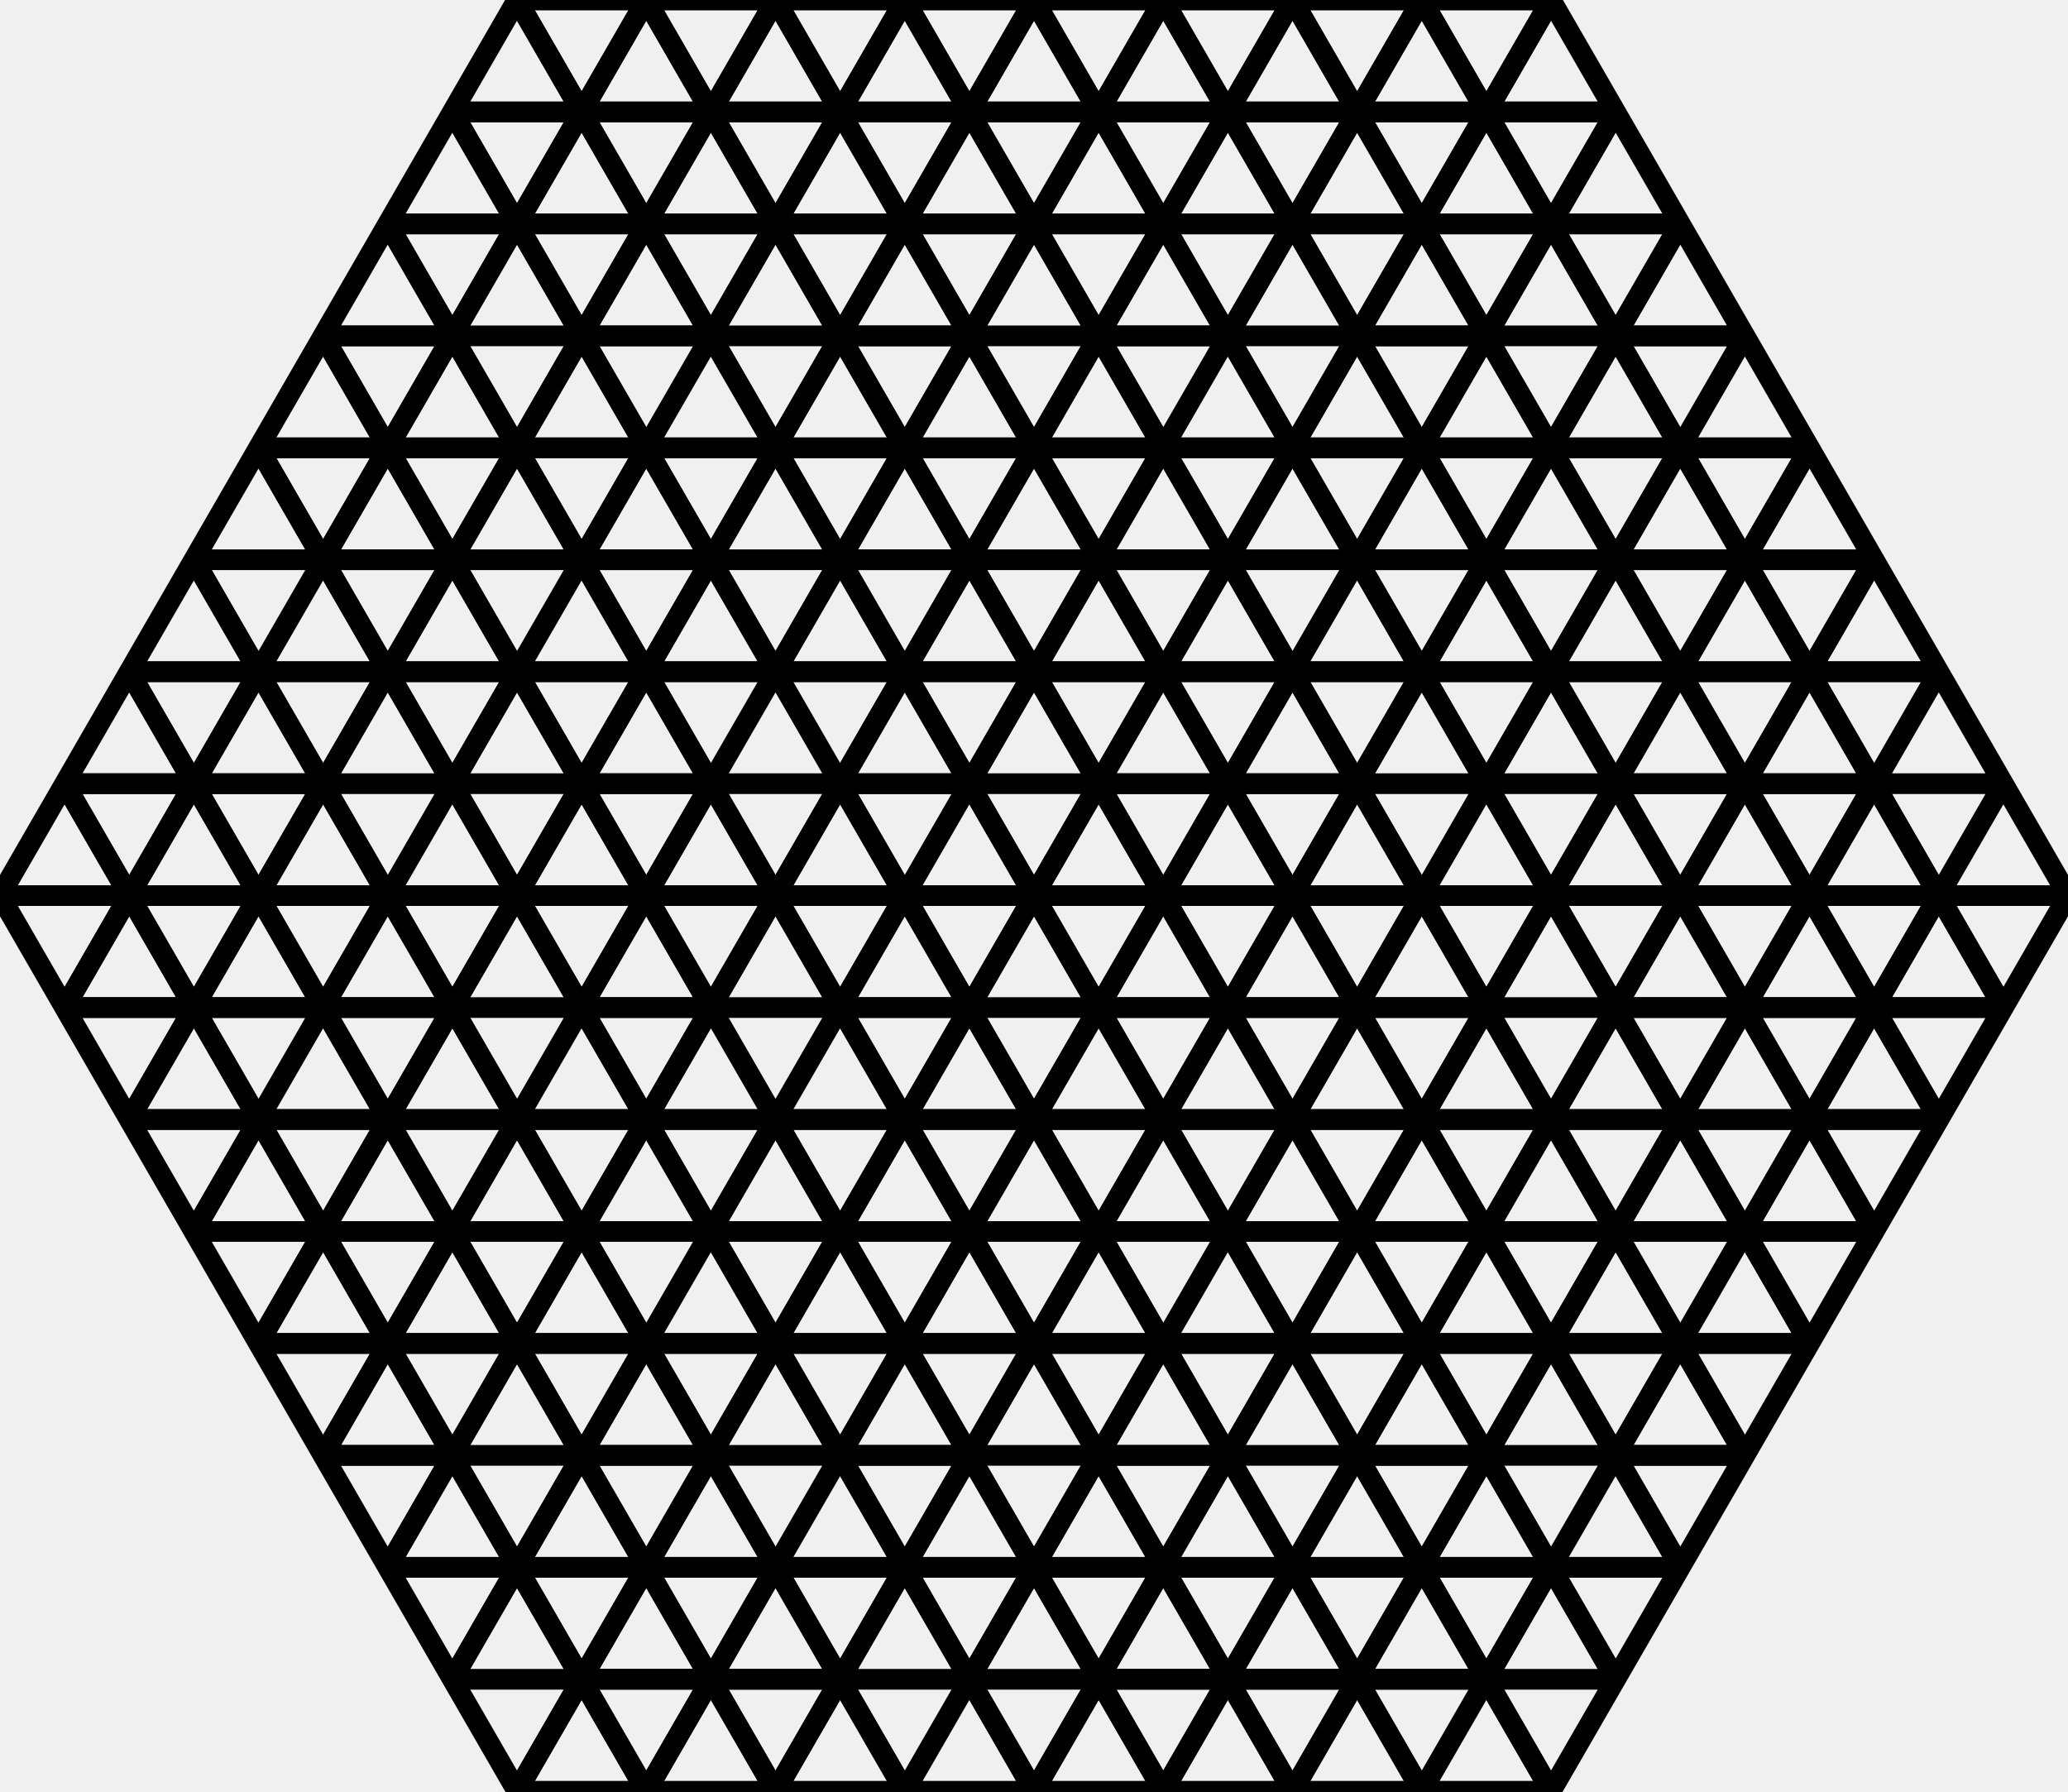
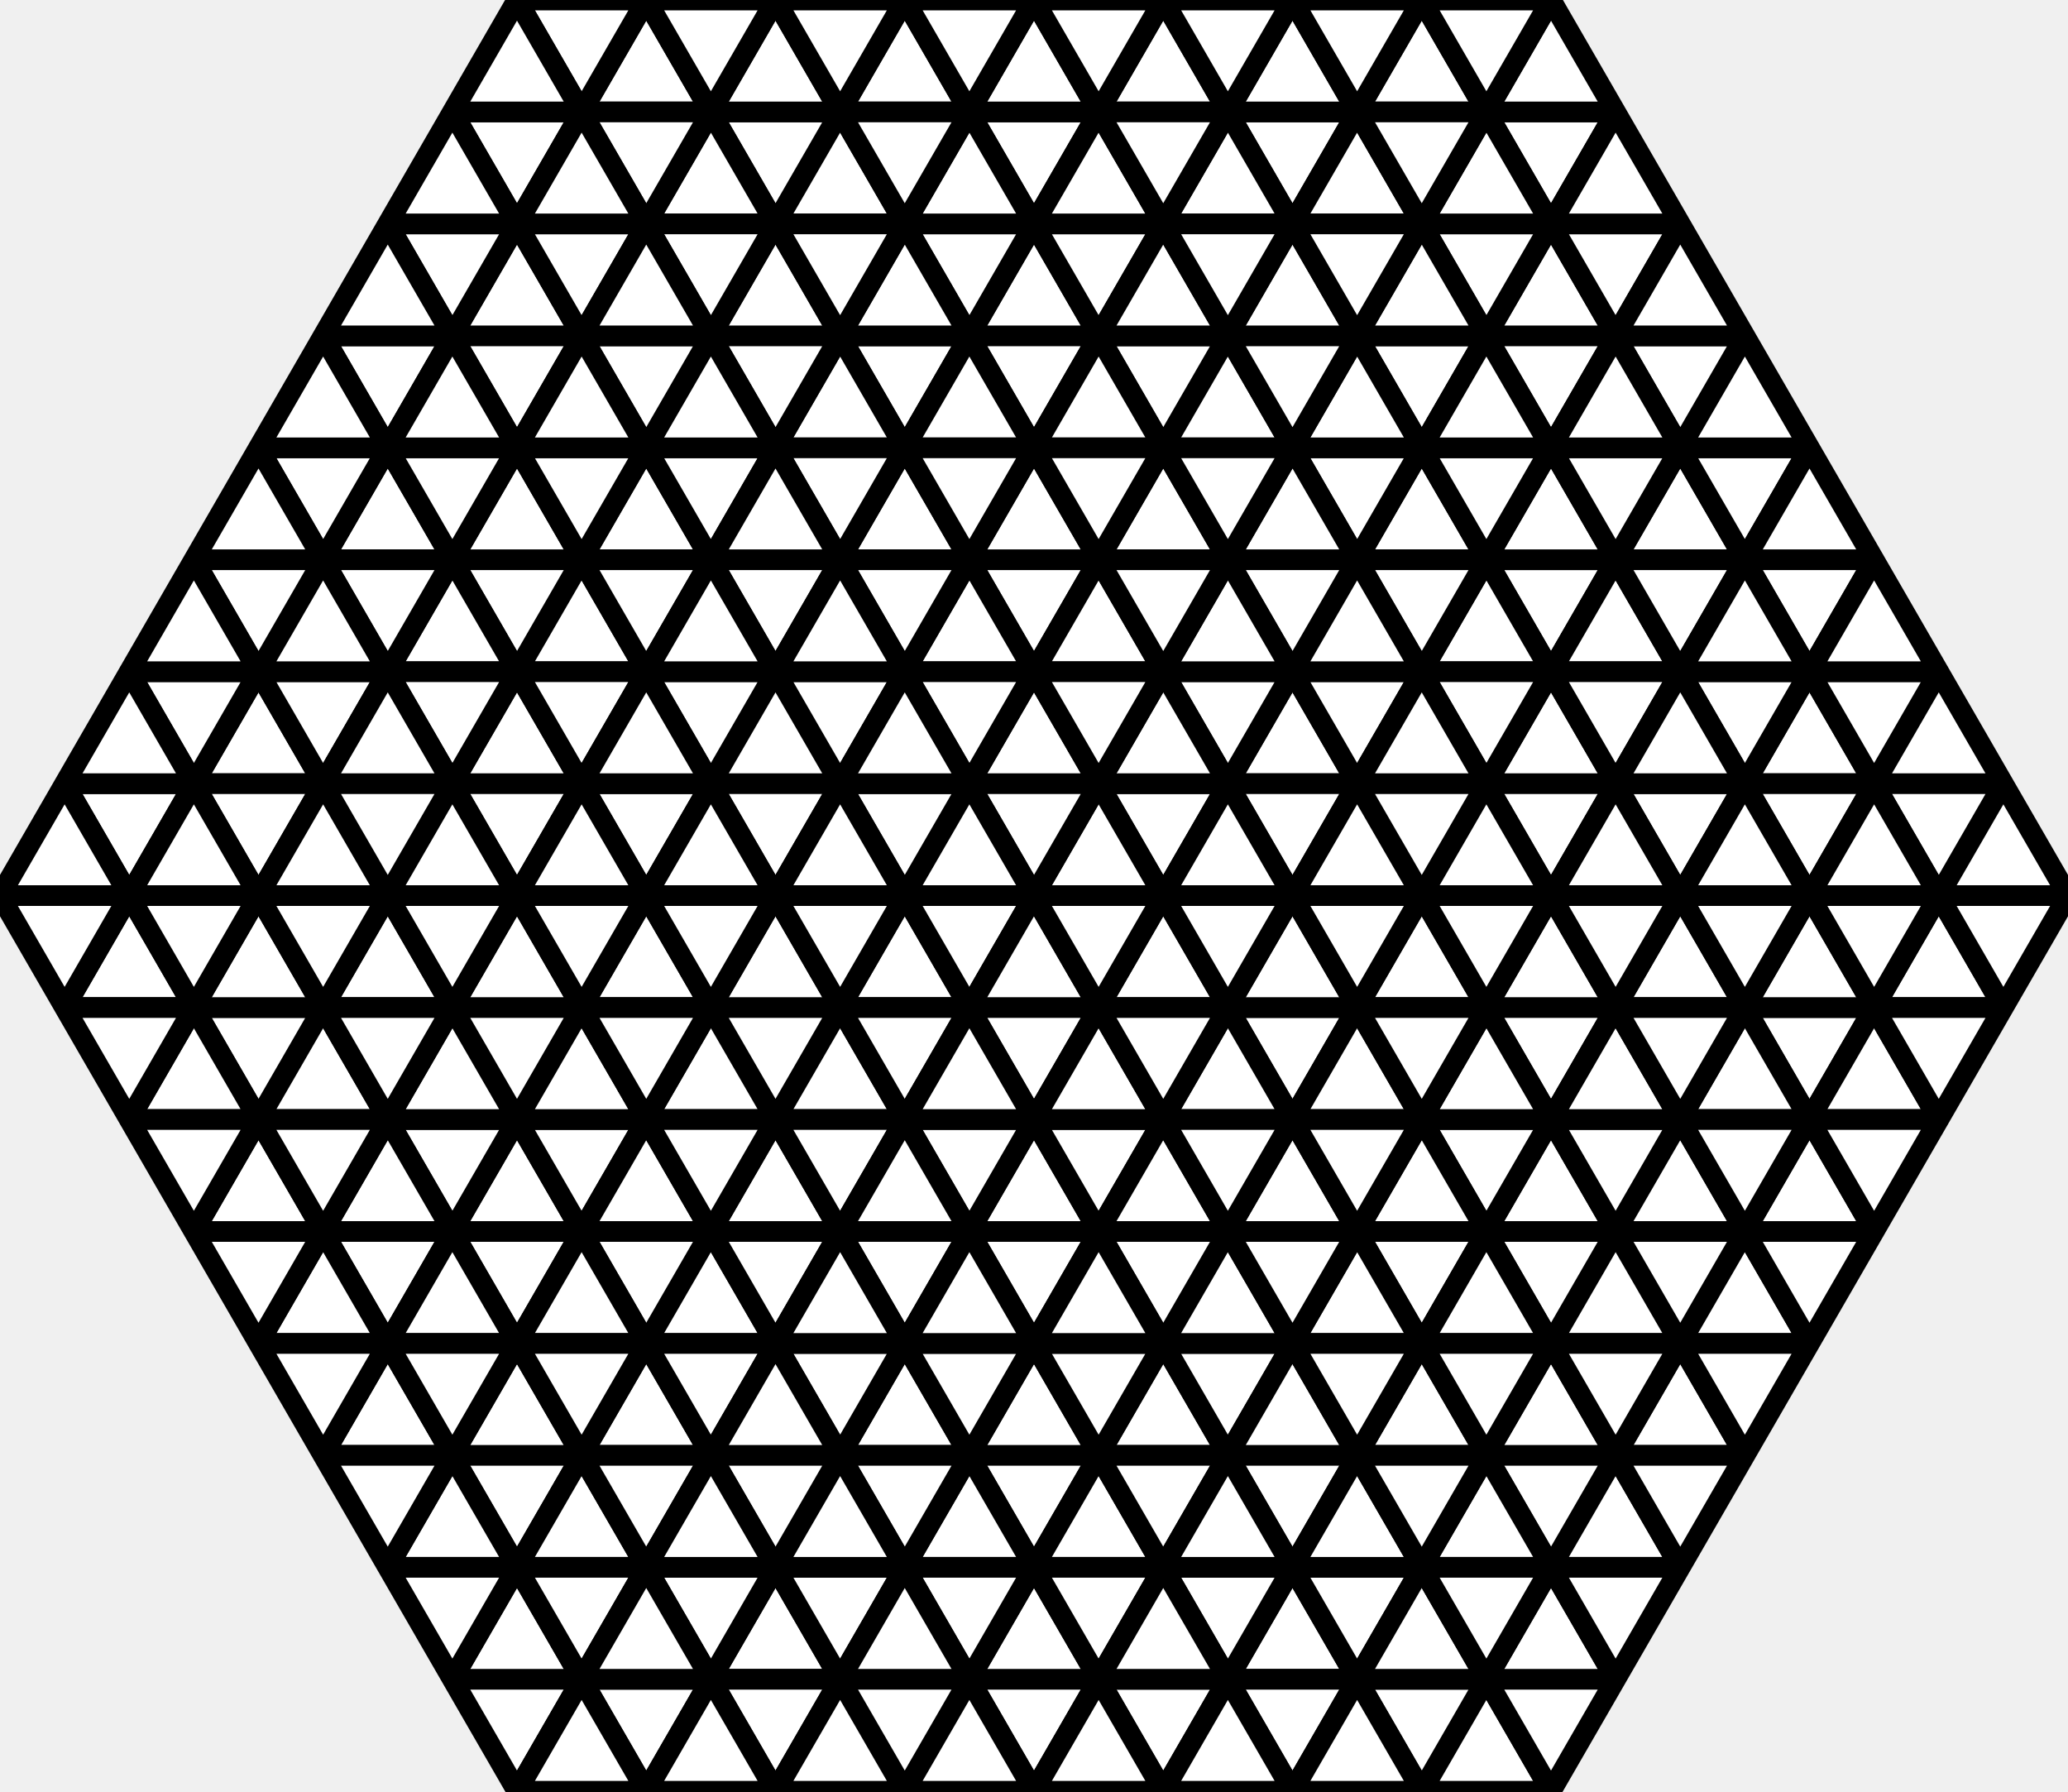
<svg xmlns="http://www.w3.org/2000/svg" viewBox="-50 0 100 86.603">
-   <style>path{fill:none;stroke:#000;stroke-width:1;stroke-linejoin:bevel}</style>
+   <style>path{fill:#fff;stroke:#000;stroke-width:1;stroke-linejoin:bevel}</style>
  <path d="M28.125 27.063h-6.25L25 32.476z" />
-   <path d="M18.75 32.476l3.125-5.413L25 32.476zM31.25 32.476l-3.125-5.413L25 32.476zM25 21.651l3.125 5.412h-6.25zM28.125 27.063h6.25l-3.125-5.412z" />
-   <path d="M37.5 21.651l-3.125 5.412-3.125-5.412zM31.25 32.476l-3.125-5.413h6.25zM25 21.651l3.125 5.412 3.125-5.412zM21.875 27.063h-6.25l3.125-5.412z" />
-   <path d="M12.5 21.651l3.125 5.412 3.125-5.412zM18.75 32.476l3.125-5.413h-6.25zM25 21.651l-3.125 5.412-3.125-5.412zM25 32.476l-3.125 5.413h6.25zM25 43.301l-3.125-5.412h6.25z" />
-   <path d="M18.75 32.476H25l-3.125 5.413zM31.25 32.476H25l3.125 5.413zM9.375 37.889l3.125-5.413 3.125 5.413z" />
-   <path d="M18.75 32.476H12.5l3.125 5.413zM6.25 32.476l3.125 5.413 3.125-5.413zM12.5 43.301l-3.125-5.412h6.25zM9.375 37.889h-6.25l3.125 5.412z" />
-   <path d="M0 43.301l3.125-5.412 3.125 5.412zM6.25 32.476l3.125 5.413h-6.25zM12.5 43.301l-3.125-5.412-3.125 5.412zM12.5 32.476l3.125-5.413h-6.25zM12.5 21.651l3.125 5.412h-6.25zM18.75 32.476H12.5l3.125-5.413z" />
-   <path d="M6.25 32.476h6.25l-3.125-5.413zM15.625 37.889h6.25l-3.125 5.412zM25 43.301l-3.125-5.412-3.125 5.412zM18.75 32.476l-3.125 5.413h6.25z" />
-   <path d="M12.5 43.301l3.125-5.412 3.125 5.412zM40.625 37.889L37.5 32.476l-3.125 5.413z" />
-   <path d="M31.25 32.476h6.25l-3.125 5.413zM43.75 32.476l-3.125 5.413-3.125-5.413zM37.5 43.301l3.125-5.412h-6.25zM40.625 37.889h6.25l-3.125 5.412zM50 43.301l-3.125-5.412-3.125 5.412zM43.75 32.476l-3.125 5.413h6.25z" />
-   <path d="M37.5 43.301l3.125-5.412 3.125 5.412zM37.5 32.476l-3.125-5.413h6.25zM37.5 21.651l-3.125 5.412h6.25z" />
-   <path d="M31.25 32.476h6.25l-3.125-5.413zM43.75 32.476H37.5l3.125-5.413zM34.375 37.889h-6.25l3.125 5.412z" />
-   <path d="M25 43.301l3.125-5.412 3.125 5.412zM31.25 32.476l3.125 5.413h-6.25zM37.5 43.301l-3.125-5.412-3.125 5.412zM25 10.825l3.125 5.413h-6.25zM25 21.651l3.125-5.413h-6.25z" />
-   <path d="M31.25 10.825H25l3.125 5.413zM18.75 10.825H25l-3.125 5.413zM25 10.825l3.125-5.412h-6.25z" />
+   <path d="M18.75 32.476l3.125-5.413L25 32.476zm12.5 0l-3.125-5.413L25 32.476zM25 21.651l3.125 5.412h-6.25zm3.125 5.412h6.25l-3.125-5.412z" />
+   <path d="M37.5 21.651l-3.125 5.412-3.125-5.412zm-6.25 10.825l-3.125-5.413h6.25zM25 21.651l3.125 5.412 3.125-5.412zm-3.125 5.412h-6.25l3.125-5.412z" />
+   <path d="M12.5 21.651l3.125 5.412 3.125-5.412zm6.25 10.825l3.125-5.413h-6.25zM25 21.651l-3.125 5.412-3.125-5.412zm0 10.825l-3.125 5.413h6.25zm0 10.825l-3.125-5.412h6.25z" />
+   <path d="M18.75 32.476H25l-3.125 5.413zm12.5 0H25l3.125 5.413zM9.375 37.889l3.125-5.413 3.125 5.413z" />
+   <path d="M18.75 32.476H12.5l3.125 5.413zm-12.5 0l3.125 5.413 3.125-5.413zm6.25 10.825l-3.125-5.412h6.25zm-3.125-5.412h-6.25l3.125 5.412z" />
+   <path d="M0 43.301l3.125-5.412 3.125 5.412zm6.25-10.825l3.125 5.413h-6.25zm6.25 10.825l-3.125-5.412-3.125 5.412zm0-10.825l3.125-5.413h-6.25zm0-10.825l3.125 5.412h-6.25zm6.25 10.825H12.5l3.125-5.413z" />
+   <path d="M6.25 32.476h6.25l-3.125-5.413zm9.375 5.413h6.25l-3.125 5.412zM25 43.301l-3.125-5.412-3.125 5.412zm-6.25-10.825l-3.125 5.413h6.25zM12.5 43.301l3.125-5.412 3.125 5.412zm28.125-5.412L37.5 32.476l-3.125 5.413z" />
+   <path d="M31.25 32.476h6.25l-3.125 5.413zm12.5 0l-3.125 5.413-3.125-5.413zM37.5 43.301l3.125-5.412h-6.25zm3.125-5.412h6.25l-3.125 5.412zM50 43.301l-3.125-5.412-3.125 5.412zm-6.25-10.825l-3.125 5.413h6.25z" />
+   <path d="M37.5 43.301l3.125-5.412 3.125 5.412zm0-10.825l-3.125-5.413h6.25zm0-10.825l-3.125 5.412h6.25z" />
+   <path d="M31.25 32.476h6.25l-3.125-5.413zm12.5 0H37.5l3.125-5.413zm-9.375 5.413h-6.25l3.125 5.412z" />
+   <path d="M25 43.301l3.125-5.412 3.125 5.412zm6.25-10.825l3.125 5.413h-6.25zm6.25 10.825l-3.125-5.412-3.125 5.412zM25 10.825l3.125 5.413h-6.25zm0 10.826l3.125-5.413h-6.25z" />
+   <path d="M31.25 10.825H25l3.125 5.413zm-12.5 0H25l-3.125 5.413zm6.25 0l3.125-5.412h-6.25z" />
  <path d="M25 0l3.125 5.413h-6.25z" />
-   <path d="M31.25 10.825H25l3.125-5.412zM18.75 10.825H25l-3.125-5.412zM28.125 16.238l3.125 5.413 3.125-5.413zM37.5 21.651h-6.25l3.125-5.413z" />
-   <path d="M25 21.651l3.125-5.413 3.125 5.413zM31.25 10.825l-3.125 5.413h6.25zM21.875 16.238l-3.125 5.413-3.125-5.413z" />
-   <path d="M12.5 21.651h6.25l-3.125-5.413zM25 21.651l-3.125-5.413-3.125 5.413zM18.75 10.825l3.125 5.413h-6.25zM0 10.825l-3.125 5.413h6.25zM0 21.651l-3.125-5.413h6.25z" />
-   <path d="M6.25 10.825H0l3.125 5.413zM-6.25 10.825H0l-3.125 5.413zM0 10.825l3.125-5.412h-6.25z" />
+   <path d="M31.25 10.825H25l3.125-5.412zm-12.5 0H25l-3.125-5.412zm9.375 5.413l3.125 5.413 3.125-5.413zm9.375 5.413h-6.25l3.125-5.413z" />
+   <path d="M25 21.651l3.125-5.413 3.125 5.413zm6.25-10.826l-3.125 5.413h6.25zm-9.375 5.413l-3.125 5.413-3.125-5.413z" />
+   <path d="M12.5 21.651h6.25l-3.125-5.413zm12.5 0l-3.125-5.413-3.125 5.413zm-6.25-10.826l3.125 5.413h-6.25zm-18.75 0l-3.125 5.413h6.25zm0 10.826l-3.125-5.413h6.25z" />
+   <path d="M6.25 10.825H0l3.125 5.413zm-12.5 0H0l-3.125 5.413zm6.25 0l3.125-5.412h-6.25z" />
  <path d="M0 0l3.125 5.413h-6.25z" />
-   <path d="M6.25 10.825H0l3.125-5.412zM-6.25 10.825H0l-3.125-5.412zM-3.125 16.238l-3.125 5.413-3.125-5.413z" />
-   <path d="M-12.5 21.651h6.25l-3.125-5.413zM0 21.651l-3.125-5.413-3.125 5.413zM-6.25 10.825l3.125 5.413h-6.25zM3.125 16.238l3.125 5.413 3.125-5.413zM12.5 21.651H6.25l3.125-5.413z" />
-   <path d="M0 21.651l3.125-5.413 3.125 5.413zM6.25 10.825l-3.125 5.413h6.25zM0 32.476l-3.125-5.413h6.25zM0 21.651l-3.125 5.412h6.25z" />
-   <path d="M-6.25 32.476H0l-3.125-5.413zM6.25 32.476H0l3.125-5.413zM0 32.476l-3.125 5.413h6.25zM0 43.301l-3.125-5.412h6.25z" />
-   <path d="M-6.25 32.476H0l-3.125 5.413zM6.25 32.476H0l3.125 5.413zM-3.125 27.063l-3.125-5.412-3.125 5.412z" />
-   <path d="M-12.5 21.651h6.25l-3.125 5.412zM0 21.651l-3.125 5.412-3.125-5.412zM-6.25 32.476l3.125-5.413h-6.25zM3.125 27.063l3.125-5.412 3.125 5.412z" />
-   <path d="M12.5 21.651H6.25l3.125 5.412zM0 21.651l3.125 5.412 3.125-5.412zM6.25 32.476l-3.125-5.413h6.25zM15.625 5.413h-6.25l3.125 5.412z" />
+   <path d="M6.25 10.825H0l3.125-5.412zm-12.5 0H0l-3.125-5.412zm3.125 5.413l-3.125 5.413-3.125-5.413z" />
+   <path d="M-12.5 21.651h6.25l-3.125-5.413zm12.5 0l-3.125-5.413-3.125 5.413zm-6.25-10.826l3.125 5.413h-6.25zm9.375 5.413l3.125 5.413 3.125-5.413zm9.375 5.413H6.25l3.125-5.413z" />
+   <path d="M0 21.651l3.125-5.413 3.125 5.413zm6.25-10.826l-3.125 5.413h6.25zM0 32.476l-3.125-5.413h6.25zm0-10.825l-3.125 5.412h6.25z" />
+   <path d="M-6.25 32.476H0l-3.125-5.413zm12.5 0H0l3.125-5.413zm-6.25 0l-3.125 5.413h6.25zm0 10.825l-3.125-5.412h6.25z" />
+   <path d="M-6.25 32.476H0l-3.125 5.413zm12.5 0H0l3.125 5.413zm-9.375-5.413l-3.125-5.412-3.125 5.412z" />
+   <path d="M-12.5 21.651h6.25l-3.125 5.412zm12.5 0l-3.125 5.412-3.125-5.412zm-6.25 10.825l3.125-5.413h-6.25zm9.375-5.413l3.125-5.412 3.125 5.412z" />
+   <path d="M12.5 21.651H6.25l3.125 5.412zm-12.5 0l3.125 5.412 3.125-5.412zm6.25 10.825l-3.125-5.413h6.25zm9.375-27.063h-6.25l3.125 5.412z" />
  <path d="M6.25 10.825l3.125-5.412 3.125 5.412z" />
  <path d="M12.5 0l3.125 5.413h-6.25z" />
  <path d="M18.75 10.825l-3.125-5.412-3.125 5.412z" />
  <path d="M15.625 5.413L18.75 0l3.125 5.413z" />
  <path d="M25 0h-6.25l3.125 5.413zM12.5 0l3.125 5.413L18.75 0z" />
  <path d="M18.75 10.825l-3.125-5.412h6.25zM9.375 5.413h-6.25L6.25 0z" />
  <path d="M0 0l3.125 5.413L6.25 0z" />
  <path d="M6.25 10.825l3.125-5.412h-6.25z" />
-   <path d="M12.5 0L9.375 5.413 6.25 0zM12.5 10.825l-3.125 5.413h6.25zM12.5 21.651l-3.125-5.413h6.25z" />
-   <path d="M6.25 10.825h6.25l-3.125 5.413zM18.75 10.825H12.5l3.125 5.413zM-15.625 5.413h6.25l-3.125 5.412z" />
-   <path d="M-6.25 10.825l-3.125-5.412-3.125 5.412z" />
+   <path d="M12.5 0L9.375 5.413 6.25 0zm0 10.825l-3.125 5.413h6.25zm0 10.826l-3.125-5.413h6.25z" />
+   <path d="M6.25 10.825h6.25l-3.125 5.413zm12.5 0H12.5l3.125 5.413zm-34.375-5.412h6.25l-3.125 5.412zM-6.25 10.825l-3.125-5.412-3.125 5.412z" />
  <path d="M-12.5 0l-3.125 5.413h6.25z" />
  <path d="M-18.75 10.825l3.125-5.412 3.125 5.412z" />
  <path d="M-15.625 5.413L-18.75 0l-3.125 5.413z" />
-   <path d="M-25 0h6.25l-3.125 5.413zM-12.5 0l-3.125 5.413L-18.75 0z" />
-   <path d="M-18.75 10.825l3.125-5.412h-6.25zM-9.375 5.413h6.25L-6.25 0z" />
+   <path d="M-25 0h6.25l-3.125 5.413zm12.5 0l-3.125 5.413L-18.75 0z" />
+   <path d="M-18.75 10.825l3.125-5.412h-6.25zm9.375-5.412h6.25L-6.25 0z" />
  <path d="M0 0l-3.125 5.413L-6.25 0z" />
  <path d="M-6.25 10.825l-3.125-5.412h6.25z" />
-   <path d="M-12.5 0l3.125 5.413L-6.25 0zM-12.5 10.825l3.125 5.413h-6.25zM-12.5 21.651l3.125-5.413h-6.25z" />
-   <path d="M-6.25 10.825h-6.25l3.125 5.413zM-18.75 10.825h6.25l-3.125 5.413zM-28.125 27.063L-25 32.476l3.125-5.413zM-18.75 32.476H-25l3.125-5.413zM-25 21.651l-3.125 5.412h6.25z" />
-   <path d="M-31.25 32.476l3.125-5.413L-25 32.476zM-28.125 27.063l-3.125-5.412-3.125 5.412z" />
-   <path d="M-37.5 21.651h6.25l-3.125 5.412zM-25 21.651l-3.125 5.412-3.125-5.412zM-31.25 32.476l3.125-5.413h-6.25zM-25 32.476l3.125 5.413h-6.25zM-25 43.301l3.125-5.412h-6.25z" />
-   <path d="M-18.75 32.476H-25l3.125 5.413zM-31.25 32.476H-25l-3.125 5.413zM-21.875 27.063h6.25l-3.125-5.412z" />
-   <path d="M-12.5 21.651l-3.125 5.412-3.125-5.412zM-18.75 32.476l-3.125-5.413h6.25zM-25 21.651l3.125 5.412 3.125-5.412zM-9.375 37.889h-6.25l3.125-5.413zM-18.75 32.476l3.125 5.413 3.125-5.413zM-12.5 43.301l3.125-5.412h-6.25zM-6.25 32.476l-3.125 5.413-3.125-5.413zM-9.375 37.889l3.125 5.412 3.125-5.412zM0 43.301h-6.25l3.125-5.412z" />
-   <path d="M-12.5 43.301l3.125-5.412 3.125 5.412zM-6.25 32.476l-3.125 5.413h6.25zM-15.625 37.889h-6.25l3.125 5.412z" />
-   <path d="M-25 43.301l3.125-5.412 3.125 5.412zM-18.75 32.476l3.125 5.413h-6.25zM-12.5 43.301l-3.125-5.412-3.125 5.412zM-12.5 32.476l-3.125-5.413h6.25zM-12.5 21.651l-3.125 5.412h6.25z" />
-   <path d="M-18.75 32.476h6.25l-3.125-5.413zM-6.25 32.476h-6.25l3.125-5.413zM-25 10.825l-3.125 5.413h6.25zM-25 21.651l-3.125-5.413h6.25z" />
-   <path d="M-31.25 10.825H-25l-3.125 5.413zM-18.75 10.825H-25l3.125 5.413zM-25 10.825l-3.125-5.412h6.25z" />
+   <path d="M-12.5 0l3.125 5.413L-6.25 0zm0 10.825l3.125 5.413h-6.25zm0 10.826l3.125-5.413h-6.25z" />
+   <path d="M-6.25 10.825h-6.25l3.125 5.413zm-12.5 0h6.25l-3.125 5.413zm-9.375 16.238L-25 32.476l3.125-5.413zm9.375 5.413H-25l3.125-5.413zM-25 21.651l-3.125 5.412h6.25z" />
+   <path d="M-31.25 32.476l3.125-5.413L-25 32.476zm3.125-5.413l-3.125-5.412-3.125 5.412z" />
+   <path d="M-37.5 21.651h6.25l-3.125 5.412zm12.5 0l-3.125 5.412-3.125-5.412zm-6.25 10.825l3.125-5.413h-6.25zm6.25 0l3.125 5.413h-6.25zm0 10.825l3.125-5.412h-6.25z" />
+   <path d="M-18.75 32.476H-25l3.125 5.413zm-12.5 0H-25l-3.125 5.413zm9.375-5.413h6.25l-3.125-5.412z" />
+   <path d="M-12.5 21.651l-3.125 5.412-3.125-5.412zm-6.25 10.825l-3.125-5.413h6.25zM-25 21.651l3.125 5.412 3.125-5.412zm15.625 16.238h-6.25l3.125-5.413zm-9.375-5.413l3.125 5.413 3.125-5.413zm6.25 10.825l3.125-5.412h-6.25zm6.25-10.825l-3.125 5.413-3.125-5.413zm-3.125 5.413l3.125 5.412 3.125-5.412zM0 43.301h-6.25l3.125-5.412z" />
+   <path d="M-12.5 43.301l3.125-5.412 3.125 5.412zm6.25-10.825l-3.125 5.413h6.25zm-9.375 5.413h-6.25l3.125 5.412z" />
+   <path d="M-25 43.301l3.125-5.412 3.125 5.412zm6.25-10.825l3.125 5.413h-6.25zm6.25 10.825l-3.125-5.412-3.125 5.412zm0-10.825l-3.125-5.413h6.25zm0-10.825l-3.125 5.412h6.25z" />
+   <path d="M-18.75 32.476h6.25l-3.125-5.413zm12.5 0h-6.25l3.125-5.413zM-25 10.825l-3.125 5.413h6.25zm0 10.826l-3.125-5.413h6.25z" />
+   <path d="M-31.25 10.825H-25l-3.125 5.413zm12.5 0H-25l3.125 5.413zm-6.25 0l-3.125-5.412h6.25z" />
  <path d="M-25 0l-3.125 5.413h6.25z" />
-   <path d="M-31.25 10.825H-25l-3.125-5.412zM-18.75 10.825H-25l3.125-5.412zM-28.125 16.238l-3.125 5.413-3.125-5.413z" />
-   <path d="M-37.5 21.651h6.25l-3.125-5.413zM-25 21.651l-3.125-5.413-3.125 5.413zM-31.25 10.825l3.125 5.413h-6.25zM-21.875 16.238l3.125 5.413 3.125-5.413zM-12.5 21.651h-6.25l3.125-5.413z" />
-   <path d="M-25 21.651l3.125-5.413 3.125 5.413zM-18.75 10.825l-3.125 5.413h6.25zM-40.625 37.889l3.125-5.413 3.125 5.413z" />
-   <path d="M-31.25 32.476h-6.25l3.125 5.413zM-43.75 32.476l3.125 5.413 3.125-5.413zM-37.5 43.301l-3.125-5.412h6.25zM-40.625 37.889h-6.25l3.125 5.412z" />
-   <path d="M-50 43.301l3.125-5.412 3.125 5.412zM-43.75 32.476l3.125 5.413h-6.25zM-37.5 43.301l-3.125-5.412-3.125 5.412zM-37.5 32.476l3.125-5.413h-6.25zM-37.5 21.651l3.125 5.412h-6.25zM-31.25 32.476h-6.25l3.125-5.413z" />
-   <path d="M-43.75 32.476h6.25l-3.125-5.413zM-34.375 37.889h6.25l-3.125 5.412zM-25 43.301l-3.125-5.412-3.125 5.412zM-31.25 32.476l-3.125 5.413h6.25z" />
-   <path d="M-37.5 43.301l3.125-5.412 3.125 5.412zM-28.125 59.539h6.25L-25 54.127z" />
-   <path d="M-18.75 54.127l-3.125 5.412L-25 54.127zM-31.25 54.127l3.125 5.412L-25 54.127zM-25 64.952l-3.125-5.413h6.25zM-28.125 59.539h-6.25l3.125 5.413z" />
-   <path d="M-37.5 64.952l3.125-5.413 3.125 5.413zM-31.25 54.127l3.125 5.412h-6.25zM-25 64.952l-3.125-5.413-3.125 5.413zM-21.875 59.539h6.25l-3.125 5.413zM-12.5 64.952l-3.125-5.413-3.125 5.413zM-18.75 54.127l-3.125 5.412h6.25z" />
-   <path d="M-25 64.952l3.125-5.413 3.125 5.413zM-25 54.127l3.125-5.413h-6.25zM-25 43.301l3.125 5.413h-6.25zM-18.75 54.127H-25l3.125-5.413z" />
-   <path d="M-31.25 54.127H-25l-3.125-5.413zM-9.375 48.714l-3.125 5.413-3.125-5.413zM-18.75 54.127h6.25l-3.125-5.413zM-6.25 54.127l-3.125-5.413-3.125 5.413zM-12.5 43.301l3.125 5.413h-6.25zM-9.375 48.714h6.25l-3.125-5.413z" />
-   <path d="M0 43.301l-3.125 5.413-3.125-5.413zM-6.25 54.127l-3.125-5.413h6.25zM-12.5 43.301l3.125 5.413 3.125-5.413zM-12.5 54.127l-3.125 5.412h6.25zM-12.5 64.952l-3.125-5.413h6.25z" />
-   <path d="M-18.75 54.127h6.25l-3.125 5.412zM-6.25 54.127h-6.25l3.125 5.412zM-15.625 48.714h-6.25l3.125-5.413z" />
-   <path d="M-25 43.301l3.125 5.413 3.125-5.413zM-18.75 54.127l3.125-5.413h-6.25zM-12.5 43.301l-3.125 5.413-3.125-5.413zM-40.625 48.714l3.125 5.413 3.125-5.413zM-31.25 54.127h-6.25l3.125-5.413z" />
-   <path d="M-43.75 54.127l3.125-5.413 3.125 5.413zM-37.5 43.301l-3.125 5.413h6.25zM-40.625 48.714h-6.25l3.125-5.413z" />
-   <path d="M-50 43.301l3.125 5.413 3.125-5.413zM-43.75 54.127l3.125-5.413h-6.25zM-37.5 43.301l-3.125 5.413-3.125-5.413zM-37.5 54.127l3.125 5.412h-6.25zM-37.5 64.952l3.125-5.413h-6.25z" />
-   <path d="M-31.25 54.127h-6.25l3.125 5.412zM-43.75 54.127h6.25l-3.125 5.412zM-34.375 48.714h6.25l-3.125-5.413z" />
-   <path d="M-25 43.301l-3.125 5.413-3.125-5.413zM-31.25 54.127l-3.125-5.413h6.25zM-37.5 43.301l3.125 5.413 3.125-5.413zM-25 75.777l-3.125-5.412h6.25zM-25 64.952l-3.125 5.413h6.25z" />
-   <path d="M-31.25 75.777H-25l-3.125-5.412zM-18.75 75.777H-25l3.125-5.412zM-25 75.777l-3.125 5.413h6.25zM-25 86.603l-3.125-5.413h6.25z" />
-   <path d="M-31.25 75.777H-25l-3.125 5.413zM-18.75 75.777H-25l3.125 5.413zM-28.125 70.365l-3.125-5.413-3.125 5.413z" />
-   <path d="M-37.5 64.952h6.25l-3.125 5.413zM-25 64.952l-3.125 5.413-3.125-5.413zM-31.25 75.777l3.125-5.412h-6.25zM-21.875 70.365l3.125-5.413 3.125 5.413z" />
-   <path d="M-12.5 64.952h-6.25l3.125 5.413zM-25 64.952l3.125 5.413 3.125-5.413zM-18.75 75.777l-3.125-5.412h6.25zM0 75.777l3.125-5.412h-6.25zM0 64.952l3.125 5.413h-6.25z" />
-   <path d="M-6.25 75.777H0l-3.125-5.412zM6.25 75.777H0l3.125-5.412zM0 75.777l-3.125 5.413h6.25zM0 86.603l-3.125-5.413h6.25z" />
-   <path d="M-6.25 75.777H0l-3.125 5.413zM6.25 75.777H0l3.125 5.413zM3.125 70.365l3.125-5.413 3.125 5.413z" />
-   <path d="M12.5 64.952H6.25l3.125 5.413zM0 64.952l3.125 5.413 3.125-5.413zM6.25 75.777l-3.125-5.412h6.25zM-3.125 70.365l-3.125-5.413-3.125 5.413z" />
-   <path d="M-12.5 64.952h6.25l-3.125 5.413zM0 64.952l-3.125 5.413-3.125-5.413zM-6.25 75.777l3.125-5.412h-6.25zM0 54.127l3.125 5.412h-6.25zM0 64.952l3.125-5.413h-6.25z" />
-   <path d="M6.25 54.127H0l3.125 5.412zM-6.25 54.127H0l-3.125 5.412zM0 54.127l3.125-5.413h-6.25zM0 43.301l3.125 5.413h-6.25z" />
-   <path d="M6.25 54.127H0l3.125-5.413zM-6.25 54.127H0l-3.125-5.413zM3.125 59.539l3.125 5.413 3.125-5.413zM12.5 64.952H6.25l3.125-5.413z" />
-   <path d="M0 64.952l3.125-5.413 3.125 5.413zM6.25 54.127l-3.125 5.412h6.25zM-3.125 59.539l-3.125 5.413-3.125-5.413z" />
-   <path d="M-12.5 64.952h6.25l-3.125-5.413zM0 64.952l-3.125-5.413-3.125 5.413zM-6.25 54.127l3.125 5.412h-6.25zM-15.625 81.19h6.25l-3.125-5.413z" />
-   <path d="M-6.25 75.777l-3.125 5.413-3.125-5.413zM-12.5 86.603l-3.125-5.413h6.25zM-18.75 75.777l3.125 5.413 3.125-5.413zM-15.625 81.19l-3.125 5.413-3.125-5.413z" />
-   <path d="M-25 86.603h6.25l-3.125-5.413zM-12.5 86.603l-3.125-5.413-3.125 5.413zM-18.75 75.777l3.125 5.413h-6.25zM-9.375 81.19h6.25l-3.125 5.413zM0 86.603l-3.125-5.413-3.125 5.413zM-6.25 75.777l-3.125 5.413h6.25z" />
-   <path d="M-12.5 86.603l3.125-5.413 3.125 5.413zM-12.5 75.777l3.125-5.412h-6.25zM-12.5 64.952l3.125 5.413h-6.25zM-6.25 75.777h-6.25l3.125-5.412z" />
-   <path d="M-18.75 75.777h6.25l-3.125-5.412zM15.625 81.19h-6.25l3.125-5.413z" />
-   <path d="M6.25 75.777l3.125 5.413 3.125-5.413zM12.5 86.603l3.125-5.413h-6.25zM18.75 75.777l-3.125 5.413-3.125-5.413zM15.625 81.19l3.125 5.413 3.125-5.413zM25 86.603h-6.25l3.125-5.413z" />
-   <path d="M12.5 86.603l3.125-5.413 3.125 5.413zM18.75 75.777l-3.125 5.413h6.25zM9.375 81.19h-6.25l3.125 5.413z" />
-   <path d="M0 86.603l3.125-5.413 3.125 5.413zM6.25 75.777l3.125 5.413h-6.25zM12.5 86.603L9.375 81.19 6.25 86.603zM12.5 75.777l-3.125-5.412h6.25zM12.5 64.952l-3.125 5.413h6.25z" />
-   <path d="M6.25 75.777h6.25l-3.125-5.412zM18.75 75.777H12.5l3.125-5.412zM28.125 59.539L25 54.127l-3.125 5.412z" />
-   <path d="M18.75 54.127H25l-3.125 5.412zM25 64.952l3.125-5.413h-6.25zM31.25 54.127l-3.125 5.412L25 54.127zM28.125 59.539l3.125 5.413 3.125-5.413zM37.5 64.952h-6.25l3.125-5.413z" />
-   <path d="M25 64.952l3.125-5.413 3.125 5.413zM31.25 54.127l-3.125 5.412h6.25zM25 54.127l-3.125-5.413h6.25zM25 43.301l-3.125 5.413h6.25z" />
-   <path d="M18.75 54.127H25l-3.125-5.413zM31.25 54.127H25l3.125-5.413zM21.875 59.539h-6.25l3.125 5.413z" />
-   <path d="M12.5 64.952l3.125-5.413 3.125 5.413zM18.75 54.127l3.125 5.412h-6.25zM25 64.952l-3.125-5.413-3.125 5.413zM9.375 48.714h6.25L12.5 54.127z" />
-   <path d="M18.75 54.127l-3.125-5.413-3.125 5.413zM12.5 43.301l-3.125 5.413h6.25zM6.25 54.127l3.125-5.413 3.125 5.413zM9.375 48.714L6.25 43.301l-3.125 5.413z" />
-   <path d="M0 43.301h6.25l-3.125 5.413zM12.5 43.301l-3.125 5.413-3.125-5.413zM6.25 54.127l3.125-5.413h-6.25zM15.625 48.714h6.25l-3.125-5.413z" />
-   <path d="M25 43.301l-3.125 5.413-3.125-5.413zM18.75 54.127l-3.125-5.413h6.25zM12.5 43.301l3.125 5.413 3.125-5.413zM12.5 54.127l3.125 5.412h-6.25zM12.5 64.952l3.125-5.413h-6.25z" />
-   <path d="M18.75 54.127H12.5l3.125 5.412zM6.25 54.127h6.25l-3.125 5.412zM25 75.777l3.125-5.412h-6.25zM25 64.952l3.125 5.413h-6.25zM31.25 75.777H25l3.125-5.412z" />
-   <path d="M18.75 75.777H25l-3.125-5.412zM25 75.777l3.125 5.413h-6.25zM25 86.603l3.125-5.413h-6.25z" />
-   <path d="M31.25 75.777H25l3.125 5.413zM18.75 75.777H25l-3.125 5.413zM28.125 70.365l3.125-5.413 3.125 5.413z" />
-   <path d="M37.5 64.952h-6.25l3.125 5.413zM25 64.952l3.125 5.413 3.125-5.413zM31.25 75.777l-3.125-5.412h6.25zM21.875 70.365l-3.125-5.413-3.125 5.413z" />
-   <path d="M12.5 64.952h6.25l-3.125 5.413zM25 64.952l-3.125 5.413-3.125-5.413zM18.75 75.777l3.125-5.412h-6.25zM40.625 48.714L37.5 54.127l-3.125-5.413z" />
-   <path d="M31.25 54.127h6.25l-3.125-5.413zM43.75 54.127l-3.125-5.413-3.125 5.413zM37.5 43.301l3.125 5.413h-6.25zM40.625 48.714h6.25l-3.125-5.413z" />
-   <path d="M50 43.301l-3.125 5.413-3.125-5.413zM43.75 54.127l-3.125-5.413h6.25zM37.5 43.301l3.125 5.413 3.125-5.413zM37.5 54.127l-3.125 5.412h6.25zM37.5 64.952l-3.125-5.413h6.25z" />
-   <path d="M31.25 54.127h6.25l-3.125 5.412zM43.75 54.127H37.5l3.125 5.412zM34.375 48.714h-6.25l3.125-5.413z" />
-   <path d="M25 43.301l3.125 5.413 3.125-5.413zM31.25 54.127l3.125-5.413h-6.25zM37.5 43.301l-3.125 5.413-3.125-5.413z" />
+   <path d="M-31.25 10.825H-25l-3.125-5.412zm12.5 0H-25l3.125-5.412zm-9.375 5.413l-3.125 5.413-3.125-5.413z" />
+   <path d="M-37.5 21.651h6.25l-3.125-5.413zm12.5 0l-3.125-5.413-3.125 5.413zm-6.25-10.826l3.125 5.413h-6.25zm9.375 5.413l3.125 5.413 3.125-5.413zm9.375 5.413h-6.25l3.125-5.413z" />
+   <path d="M-25 21.651l3.125-5.413 3.125 5.413zm6.25-10.826l-3.125 5.413h6.25zm-21.875 27.064l3.125-5.413 3.125 5.413z" />
+   <path d="M-31.25 32.476h-6.25l3.125 5.413zm-12.5 0l3.125 5.413 3.125-5.413zm6.25 10.825l-3.125-5.412h6.25zm-3.125-5.412h-6.25l3.125 5.412z" />
+   <path d="M-50 43.301l3.125-5.412 3.125 5.412zm6.25-10.825l3.125 5.413h-6.25zm6.25 10.825l-3.125-5.412-3.125 5.412zm0-10.825l3.125-5.413h-6.25zm0-10.825l3.125 5.412h-6.25zm6.25 10.825h-6.25l3.125-5.413z" />
+   <path d="M-43.75 32.476h6.25l-3.125-5.413zm9.375 5.413h6.25l-3.125 5.412zM-25 43.301l-3.125-5.412-3.125 5.412zm-6.25-10.825l-3.125 5.413h6.25zM-37.5 43.301l3.125-5.412 3.125 5.412zm9.375 16.238h6.25L-25 54.127z" />
+   <path d="M-18.75 54.127l-3.125 5.412L-25 54.127zm-12.5 0l3.125 5.412L-25 54.127zM-25 64.952l-3.125-5.413h6.25zm-3.125-5.413h-6.25l3.125 5.413z" />
+   <path d="M-37.5 64.952l3.125-5.413 3.125 5.413zm6.25-10.825l3.125 5.412h-6.25zM-25 64.952l-3.125-5.413-3.125 5.413zm3.125-5.413h6.25l-3.125 5.413zm9.375 5.413l-3.125-5.413-3.125 5.413zm-6.25-10.825l-3.125 5.412h6.25z" />
+   <path d="M-25 64.952l3.125-5.413 3.125 5.413zm0-10.825l3.125-5.413h-6.25zm0-10.826l3.125 5.413h-6.25zm6.25 10.826H-25l3.125-5.413zM-31.25 54.127H-25l-3.125-5.413zm21.875-5.413l-3.125 5.413-3.125-5.413zm-9.375 5.413h6.25l-3.125-5.413zm12.5 0l-3.125-5.413-3.125 5.413zm-6.25-10.826l3.125 5.413h-6.25zm3.125 5.413h6.25l-3.125-5.413z" />
+   <path d="M0 43.301l-3.125 5.413-3.125-5.413zm-6.25 10.826l-3.125-5.413h6.25zm-6.25-10.826l3.125 5.413 3.125-5.413zm0 10.826l-3.125 5.412h6.25zm0 10.825l-3.125-5.413h6.25z" />
+   <path d="M-18.75 54.127h6.25l-3.125 5.412zm12.5 0h-6.25l3.125 5.412zm-9.375-5.413h-6.25l3.125-5.413z" />
+   <path d="M-25 43.301l3.125 5.413 3.125-5.413zm6.25 10.826l3.125-5.413h-6.25zm6.25-10.826l-3.125 5.413-3.125-5.413zm-28.125 5.413l3.125 5.413 3.125-5.413zm9.375 5.413h-6.25l3.125-5.413z" />
+   <path d="M-43.75 54.127l3.125-5.413 3.125 5.413zm6.25-10.826l-3.125 5.413h6.25zm-3.125 5.413h-6.25l3.125-5.413z" />
+   <path d="M-50 43.301l3.125 5.413 3.125-5.413zm6.25 10.826l3.125-5.413h-6.25zm6.25-10.826l-3.125 5.413-3.125-5.413zm0 10.826l3.125 5.412h-6.25zm0 10.825l3.125-5.413h-6.25z" />
+   <path d="M-31.25 54.127h-6.25l3.125 5.412zm-12.5 0h6.25l-3.125 5.412zm9.375-5.413h6.25l-3.125-5.413z" />
+   <path d="M-25 43.301l-3.125 5.413-3.125-5.413zm-6.25 10.826l-3.125-5.413h6.25zm-6.25-10.826l3.125 5.413 3.125-5.413zM-25 75.777l-3.125-5.412h6.25zm0-10.825l-3.125 5.413h6.25z" />
+   <path d="M-31.25 75.777H-25l-3.125-5.412zm12.5 0H-25l3.125-5.412zm-6.25 0l-3.125 5.413h6.25zm0 10.826l-3.125-5.413h6.25z" />
+   <path d="M-31.25 75.777H-25l-3.125 5.413zm12.5 0H-25l3.125 5.413zm-9.375-5.412l-3.125-5.413-3.125 5.413z" />
+   <path d="M-37.5 64.952h6.25l-3.125 5.413zm12.5 0l-3.125 5.413-3.125-5.413zm-6.25 10.825l3.125-5.412h-6.25zm9.375-5.412l3.125-5.413 3.125 5.413z" />
+   <path d="M-12.5 64.952h-6.25l3.125 5.413zm-12.5 0l3.125 5.413 3.125-5.413zm6.25 10.825l-3.125-5.412h6.25zm18.75 0l3.125-5.412h-6.25zm0-10.825l3.125 5.413h-6.25z" />
+   <path d="M-6.25 75.777H0l-3.125-5.412zm12.5 0H0l3.125-5.412zm-6.25 0l-3.125 5.413h6.25zm0 10.826l-3.125-5.413h6.25z" />
+   <path d="M-6.25 75.777H0l-3.125 5.413zm12.5 0H0l3.125 5.413zm-3.125-5.412l3.125-5.413 3.125 5.413z" />
+   <path d="M12.5 64.952H6.25l3.125 5.413zm-12.5 0l3.125 5.413 3.125-5.413zm6.25 10.825l-3.125-5.412h6.25zm-9.375-5.412l-3.125-5.413-3.125 5.413z" />
+   <path d="M-12.5 64.952h6.25l-3.125 5.413zm12.5 0l-3.125 5.413-3.125-5.413zm-6.25 10.825l3.125-5.412h-6.25zM0 54.127l3.125 5.412h-6.25zm0 10.825l3.125-5.413h-6.25z" />
+   <path d="M6.25 54.127H0l3.125 5.412zm-12.5 0H0l-3.125 5.412zm6.25 0l3.125-5.413h-6.25zm0-10.826l3.125 5.413h-6.25z" />
+   <path d="M6.25 54.127H0l3.125-5.413zm-12.5 0H0l-3.125-5.413zm9.375 5.412l3.125 5.413 3.125-5.413zm9.375 5.413H6.25l3.125-5.413z" />
+   <path d="M0 64.952l3.125-5.413 3.125 5.413zm6.25-10.825l-3.125 5.412h6.25zm-9.375 5.412l-3.125 5.413-3.125-5.413z" />
+   <path d="M-12.5 64.952h6.25l-3.125-5.413zm12.5 0l-3.125-5.413-3.125 5.413zm-6.25-10.825l3.125 5.412h-6.25zm-9.375 27.063h6.25l-3.125-5.413z" />
+   <path d="M-6.25 75.777l-3.125 5.413-3.125-5.413zm-6.25 10.826l-3.125-5.413h6.25zm-6.25-10.826l3.125 5.413 3.125-5.413zm3.125 5.413l-3.125 5.413-3.125-5.413z" />
+   <path d="M-25 86.603h6.25l-3.125-5.413zm12.5 0l-3.125-5.413-3.125 5.413zm-6.25-10.826l3.125 5.413h-6.25zm9.375 5.413h6.25l-3.125 5.413zM0 86.603l-3.125-5.413-3.125 5.413zm-6.25-10.826l-3.125 5.413h6.25zM-12.5 86.603l3.125-5.413 3.125 5.413zm0-10.826l3.125-5.412h-6.25zm0-10.825l3.125 5.413h-6.25zm6.25 10.825h-6.25l3.125-5.412z" />
+   <path d="M-18.75 75.777h6.25l-3.125-5.412zm34.375 5.413h-6.25l3.125-5.413z" />
+   <path d="M6.25 75.777l3.125 5.413 3.125-5.413zm6.25 10.826l3.125-5.413h-6.25zm6.25-10.826l-3.125 5.413-3.125-5.413zm-3.125 5.413l3.125 5.413 3.125-5.413zM25 86.603h-6.25l3.125-5.413z" />
+   <path d="M12.5 86.603l3.125-5.413 3.125 5.413zm6.25-10.826l-3.125 5.413h6.25zM9.375 81.19h-6.25l3.125 5.413z" />
+   <path d="M0 86.603l3.125-5.413 3.125 5.413zm6.25-10.826l3.125 5.413h-6.25zm6.25 10.826L9.375 81.19 6.25 86.603zm0-10.826l-3.125-5.412h6.25zm0-10.825l-3.125 5.413h6.25z" />
+   <path d="M6.25 75.777h6.25l-3.125-5.412zm12.5 0H12.5l3.125-5.412zm9.375-16.238L25 54.127l-3.125 5.412z" />
+   <path d="M18.75 54.127H25l-3.125 5.412zM25 64.952l3.125-5.413h-6.25zm6.25-10.825l-3.125 5.412L25 54.127zm-3.125 5.412l3.125 5.413 3.125-5.413zm9.375 5.413h-6.25l3.125-5.413zM25 64.952l3.125-5.413 3.125 5.413zm6.25-10.825l-3.125 5.412h6.25zm-6.25 0l-3.125-5.413h6.25zm0-10.826l-3.125 5.413h6.25z" />
+   <path d="M18.75 54.127H25l-3.125-5.413zm12.5 0H25l3.125-5.413zm-9.375 5.412h-6.25l3.125 5.413z" />
+   <path d="M12.5 64.952l3.125-5.413 3.125 5.413zm6.25-10.825l3.125 5.412h-6.25zM25 64.952l-3.125-5.413-3.125 5.413zM9.375 48.714h6.25L12.5 54.127z" />
+   <path d="M18.75 54.127l-3.125-5.413-3.125 5.413zM12.5 43.301l-3.125 5.413h6.25zM6.25 54.127l3.125-5.413 3.125 5.413zm3.125-5.413L6.25 43.301l-3.125 5.413z" />
+   <path d="M0 43.301h6.25l-3.125 5.413zm12.5 0l-3.125 5.413-3.125-5.413zM6.25 54.127l3.125-5.413h-6.25zm9.375-5.413h6.25l-3.125-5.413z" />
+   <path d="M25 43.301l-3.125 5.413-3.125-5.413zm-6.25 10.826l-3.125-5.413h6.25zM12.5 43.301l3.125 5.413 3.125-5.413zm0 10.826l3.125 5.412h-6.25zm0 10.825l3.125-5.413h-6.25z" />
+   <path d="M18.75 54.127H12.5l3.125 5.412zm-12.5 0h6.25l-3.125 5.412zM25 75.777l3.125-5.412h-6.25zm0-10.825l3.125 5.413h-6.25zm6.25 10.825H25l3.125-5.412z" />
+   <path d="M18.75 75.777H25l-3.125-5.412zm6.25 0l3.125 5.413h-6.25zm0 10.826l3.125-5.413h-6.25z" />
+   <path d="M31.25 75.777H25l3.125 5.413zm-12.5 0H25l-3.125 5.413zm9.375-5.412l3.125-5.413 3.125 5.413z" />
+   <path d="M37.5 64.952h-6.25l3.125 5.413zm-12.5 0l3.125 5.413 3.125-5.413zm6.25 10.825l-3.125-5.412h6.25zm-9.375-5.412l-3.125-5.413-3.125 5.413z" />
+   <path d="M12.5 64.952h6.25l-3.125 5.413zm12.5 0l-3.125 5.413-3.125-5.413zm-6.25 10.825l3.125-5.412h-6.25zm21.875-27.063L37.5 54.127l-3.125-5.413z" />
+   <path d="M31.25 54.127h6.25l-3.125-5.413zm12.5 0l-3.125-5.413-3.125 5.413zM37.5 43.301l3.125 5.413h-6.25zm3.125 5.413h6.25l-3.125-5.413z" />
+   <path d="M50 43.301l-3.125 5.413-3.125-5.413zm-6.25 10.826l-3.125-5.413h6.25zM37.5 43.301l3.125 5.413 3.125-5.413zm0 10.826l-3.125 5.412h6.25zm0 10.825l-3.125-5.413h6.25z" />
+   <path d="M31.25 54.127h6.25l-3.125 5.412zm12.5 0H37.5l3.125 5.412zm-9.375-5.413h-6.25l3.125-5.413z" />
+   <path d="M25 43.301l3.125 5.413 3.125-5.413zm6.25 10.826l3.125-5.413h-6.25zm6.25-10.826l-3.125 5.413-3.125-5.413z" />
</svg>
